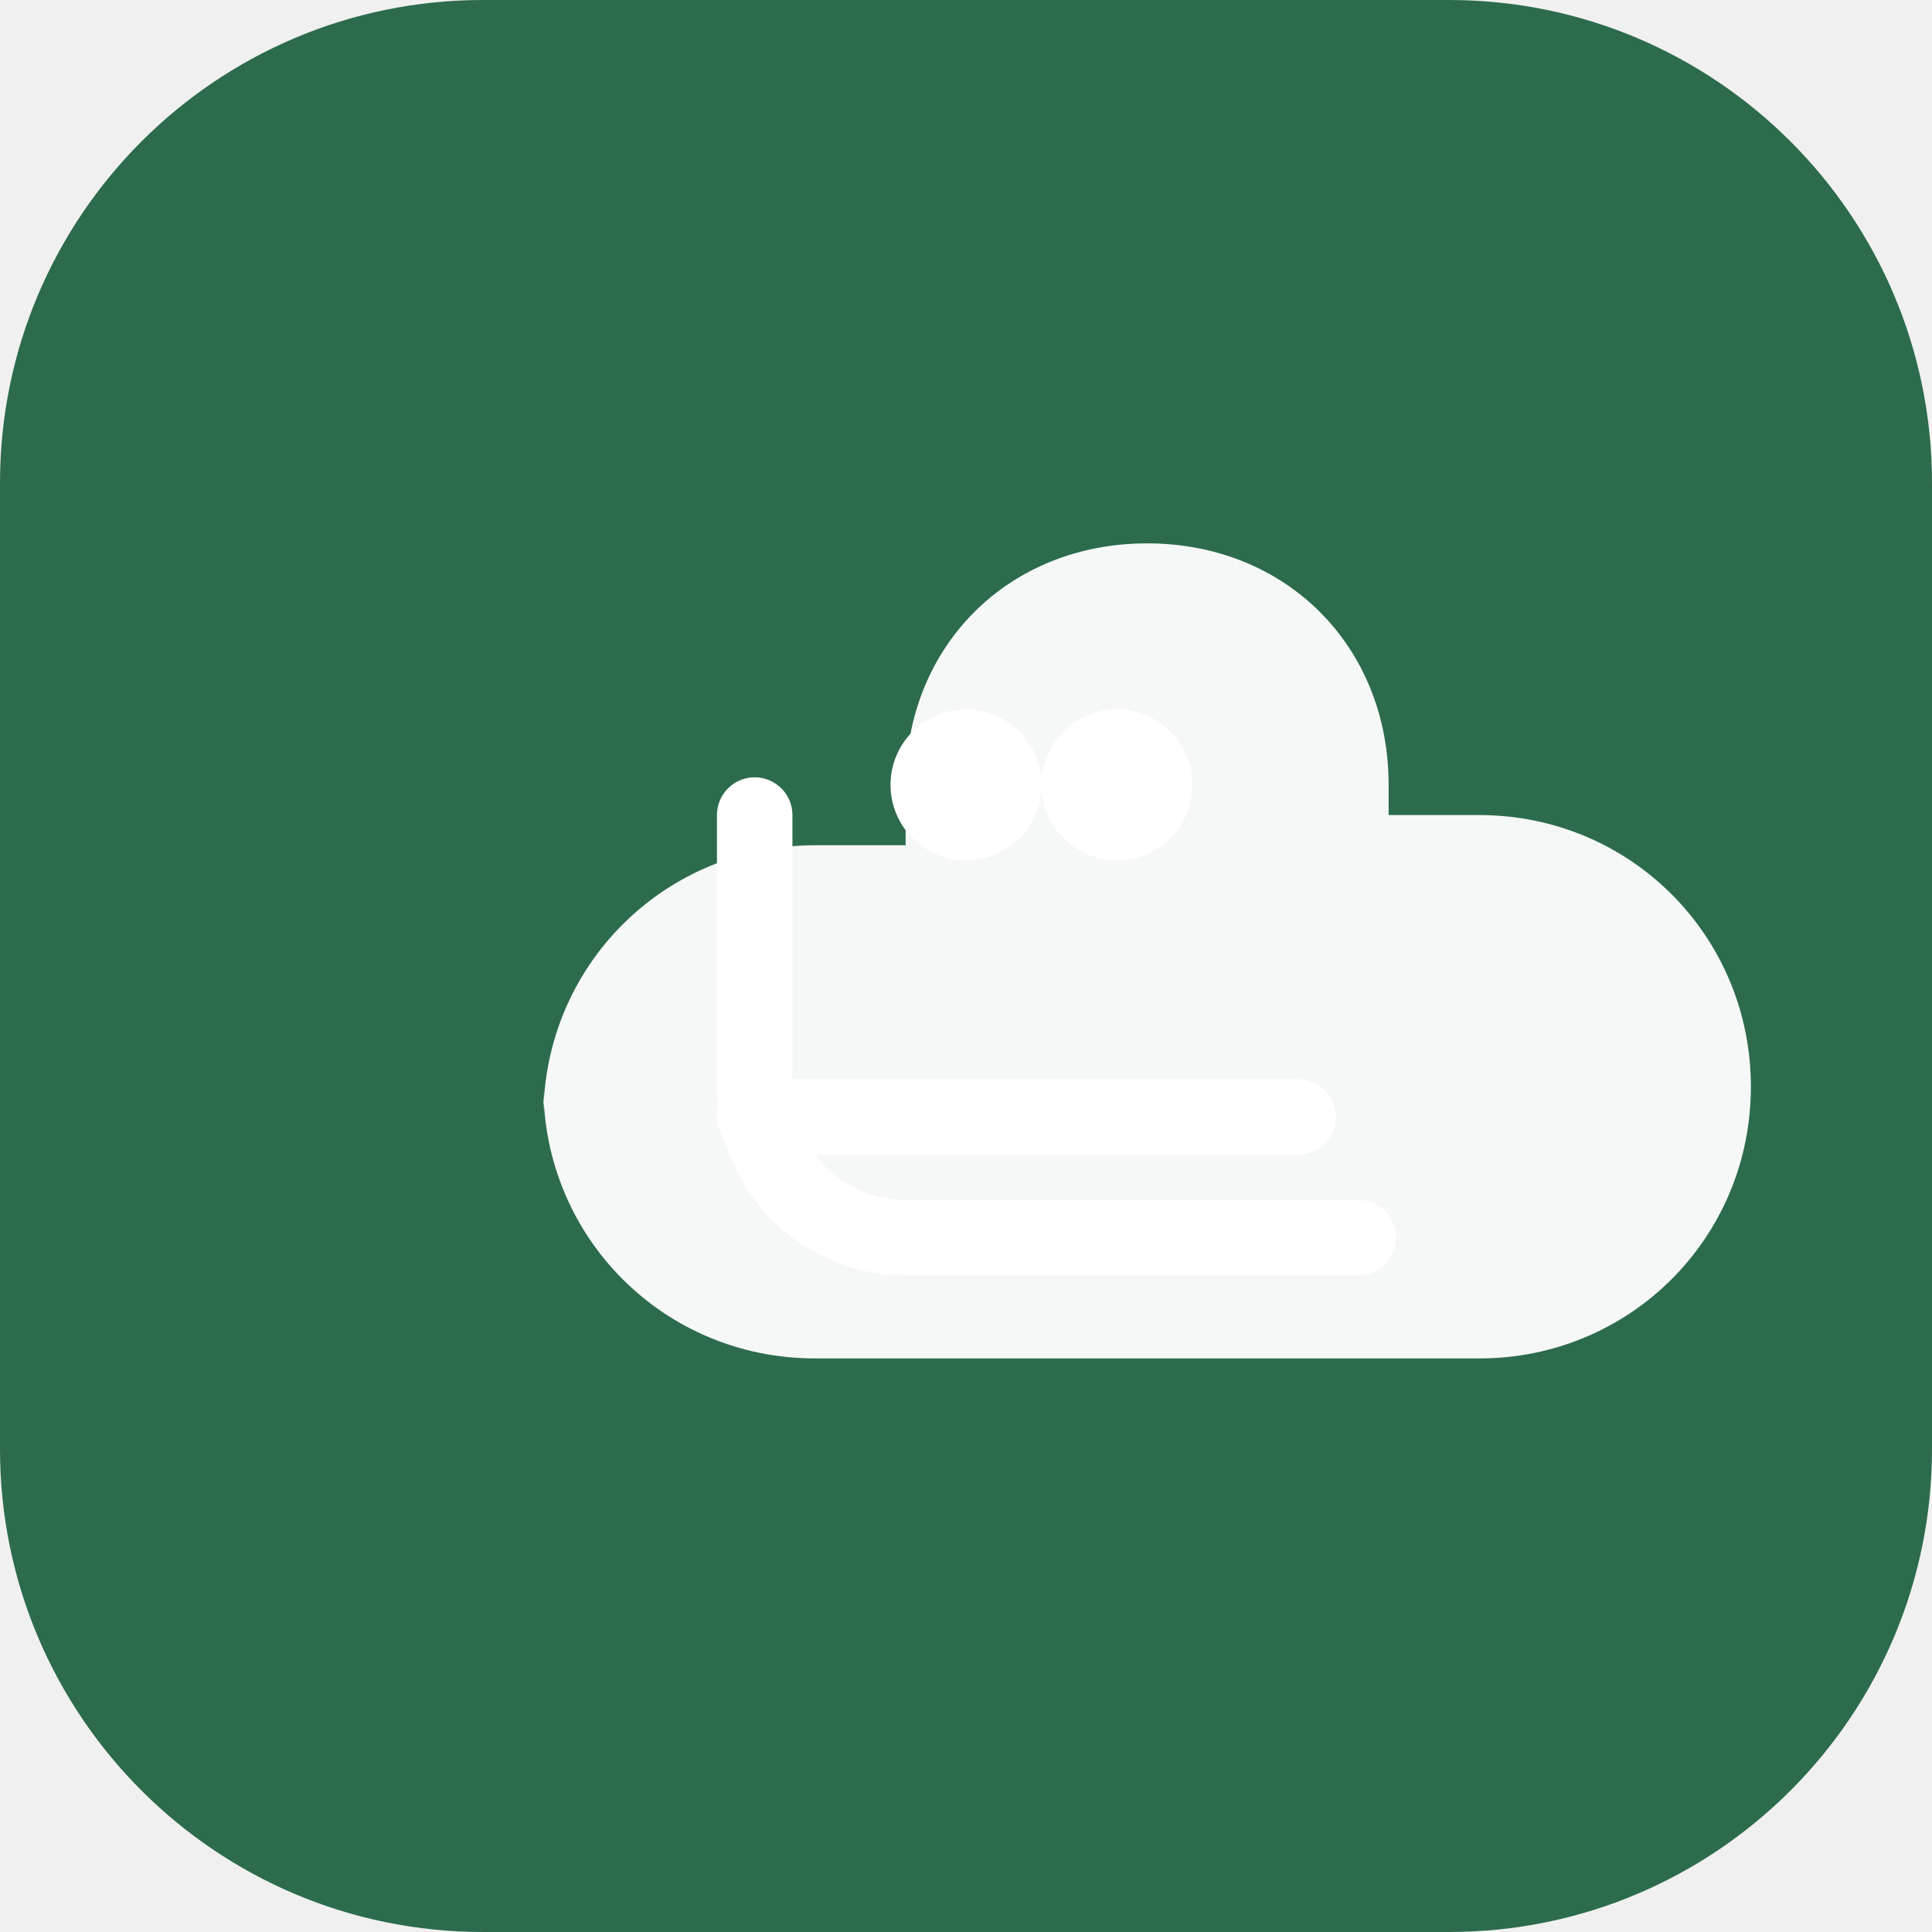
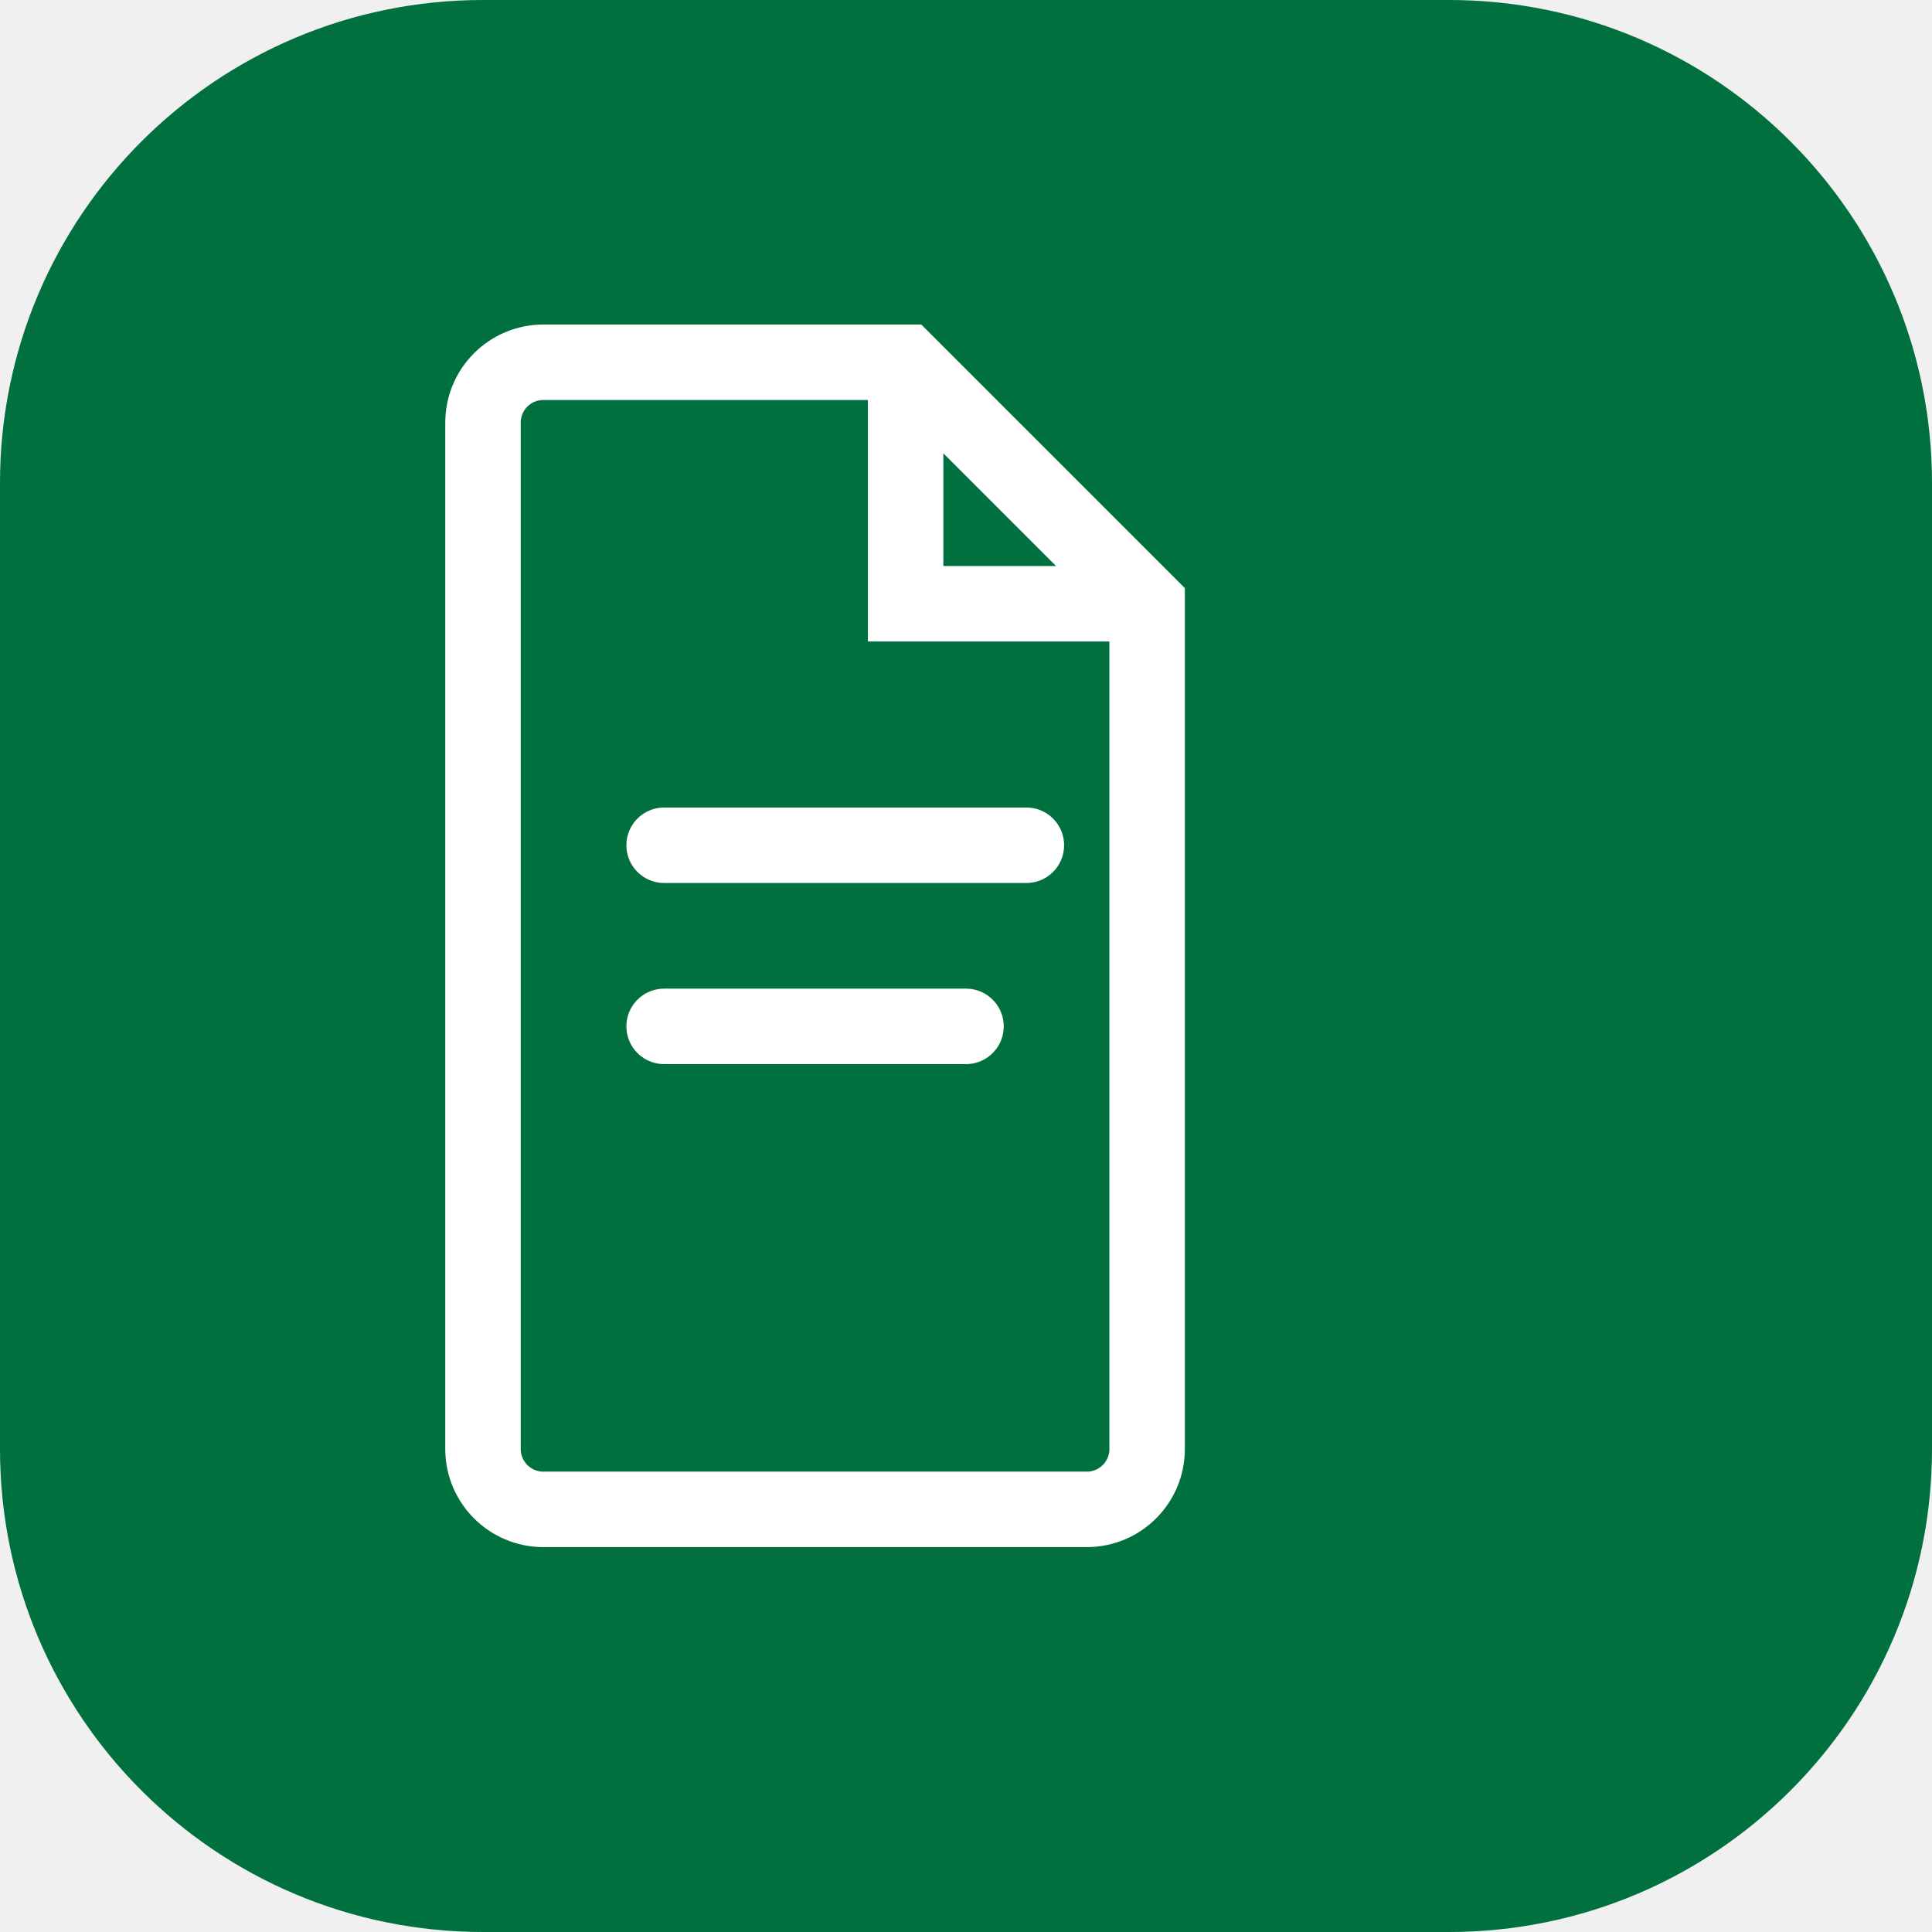
<svg xmlns="http://www.w3.org/2000/svg" viewBox="0 0 32 32" fill="none">
-   <rect width="32" height="32" rx="8" fill="#2d6b4d" />
-   <path d="M9 18.5c0-2.5 2-4.5 4.5-4.5h1.5v-1C15 10.7 16.7 9 19 9s4 1.7 4 4v.5H24.5c2.5 0 4.5 2 4.5 4.5s-2 4.5-4.5 4.5H13.5c-2.5 0-4.5-2-4.5-4.5Z" fill="#fff" opacity="0.95" />
-   <path d="M12.5 13.5v4.5a2.5 2.5 0 0 0 2.5 2.5h7.5" stroke="#fff" stroke-width="1.25" stroke-linecap="round" />
-   <path d="M12.5 18.5h9" stroke="#fff" stroke-width="1.25" stroke-linecap="round" />
-   <circle cx="16" cy="13" r="1.25" fill="#fff" />
-   <circle cx="18.5" cy="13" r="1.25" fill="#fff" />
+   <rect width="32" height="32" rx="8" fill="#00703e" />
+   <path d="M9 6h6l4 4v14a1 1 0 0 1-1 1H9a1 1 0 0 1-1-1V7a1 1 0 0 1 1-1Z" fill="#00703e" fill-opacity="0.3" stroke="#fff" stroke-width="1.25" />
+   <path d="M15 6v4h4" stroke="#fff" stroke-width="1.25" />
+   <path d="M11 14h6M11 17h5" stroke="#fff" stroke-width="1.25" stroke-linecap="round" />
</svg>
